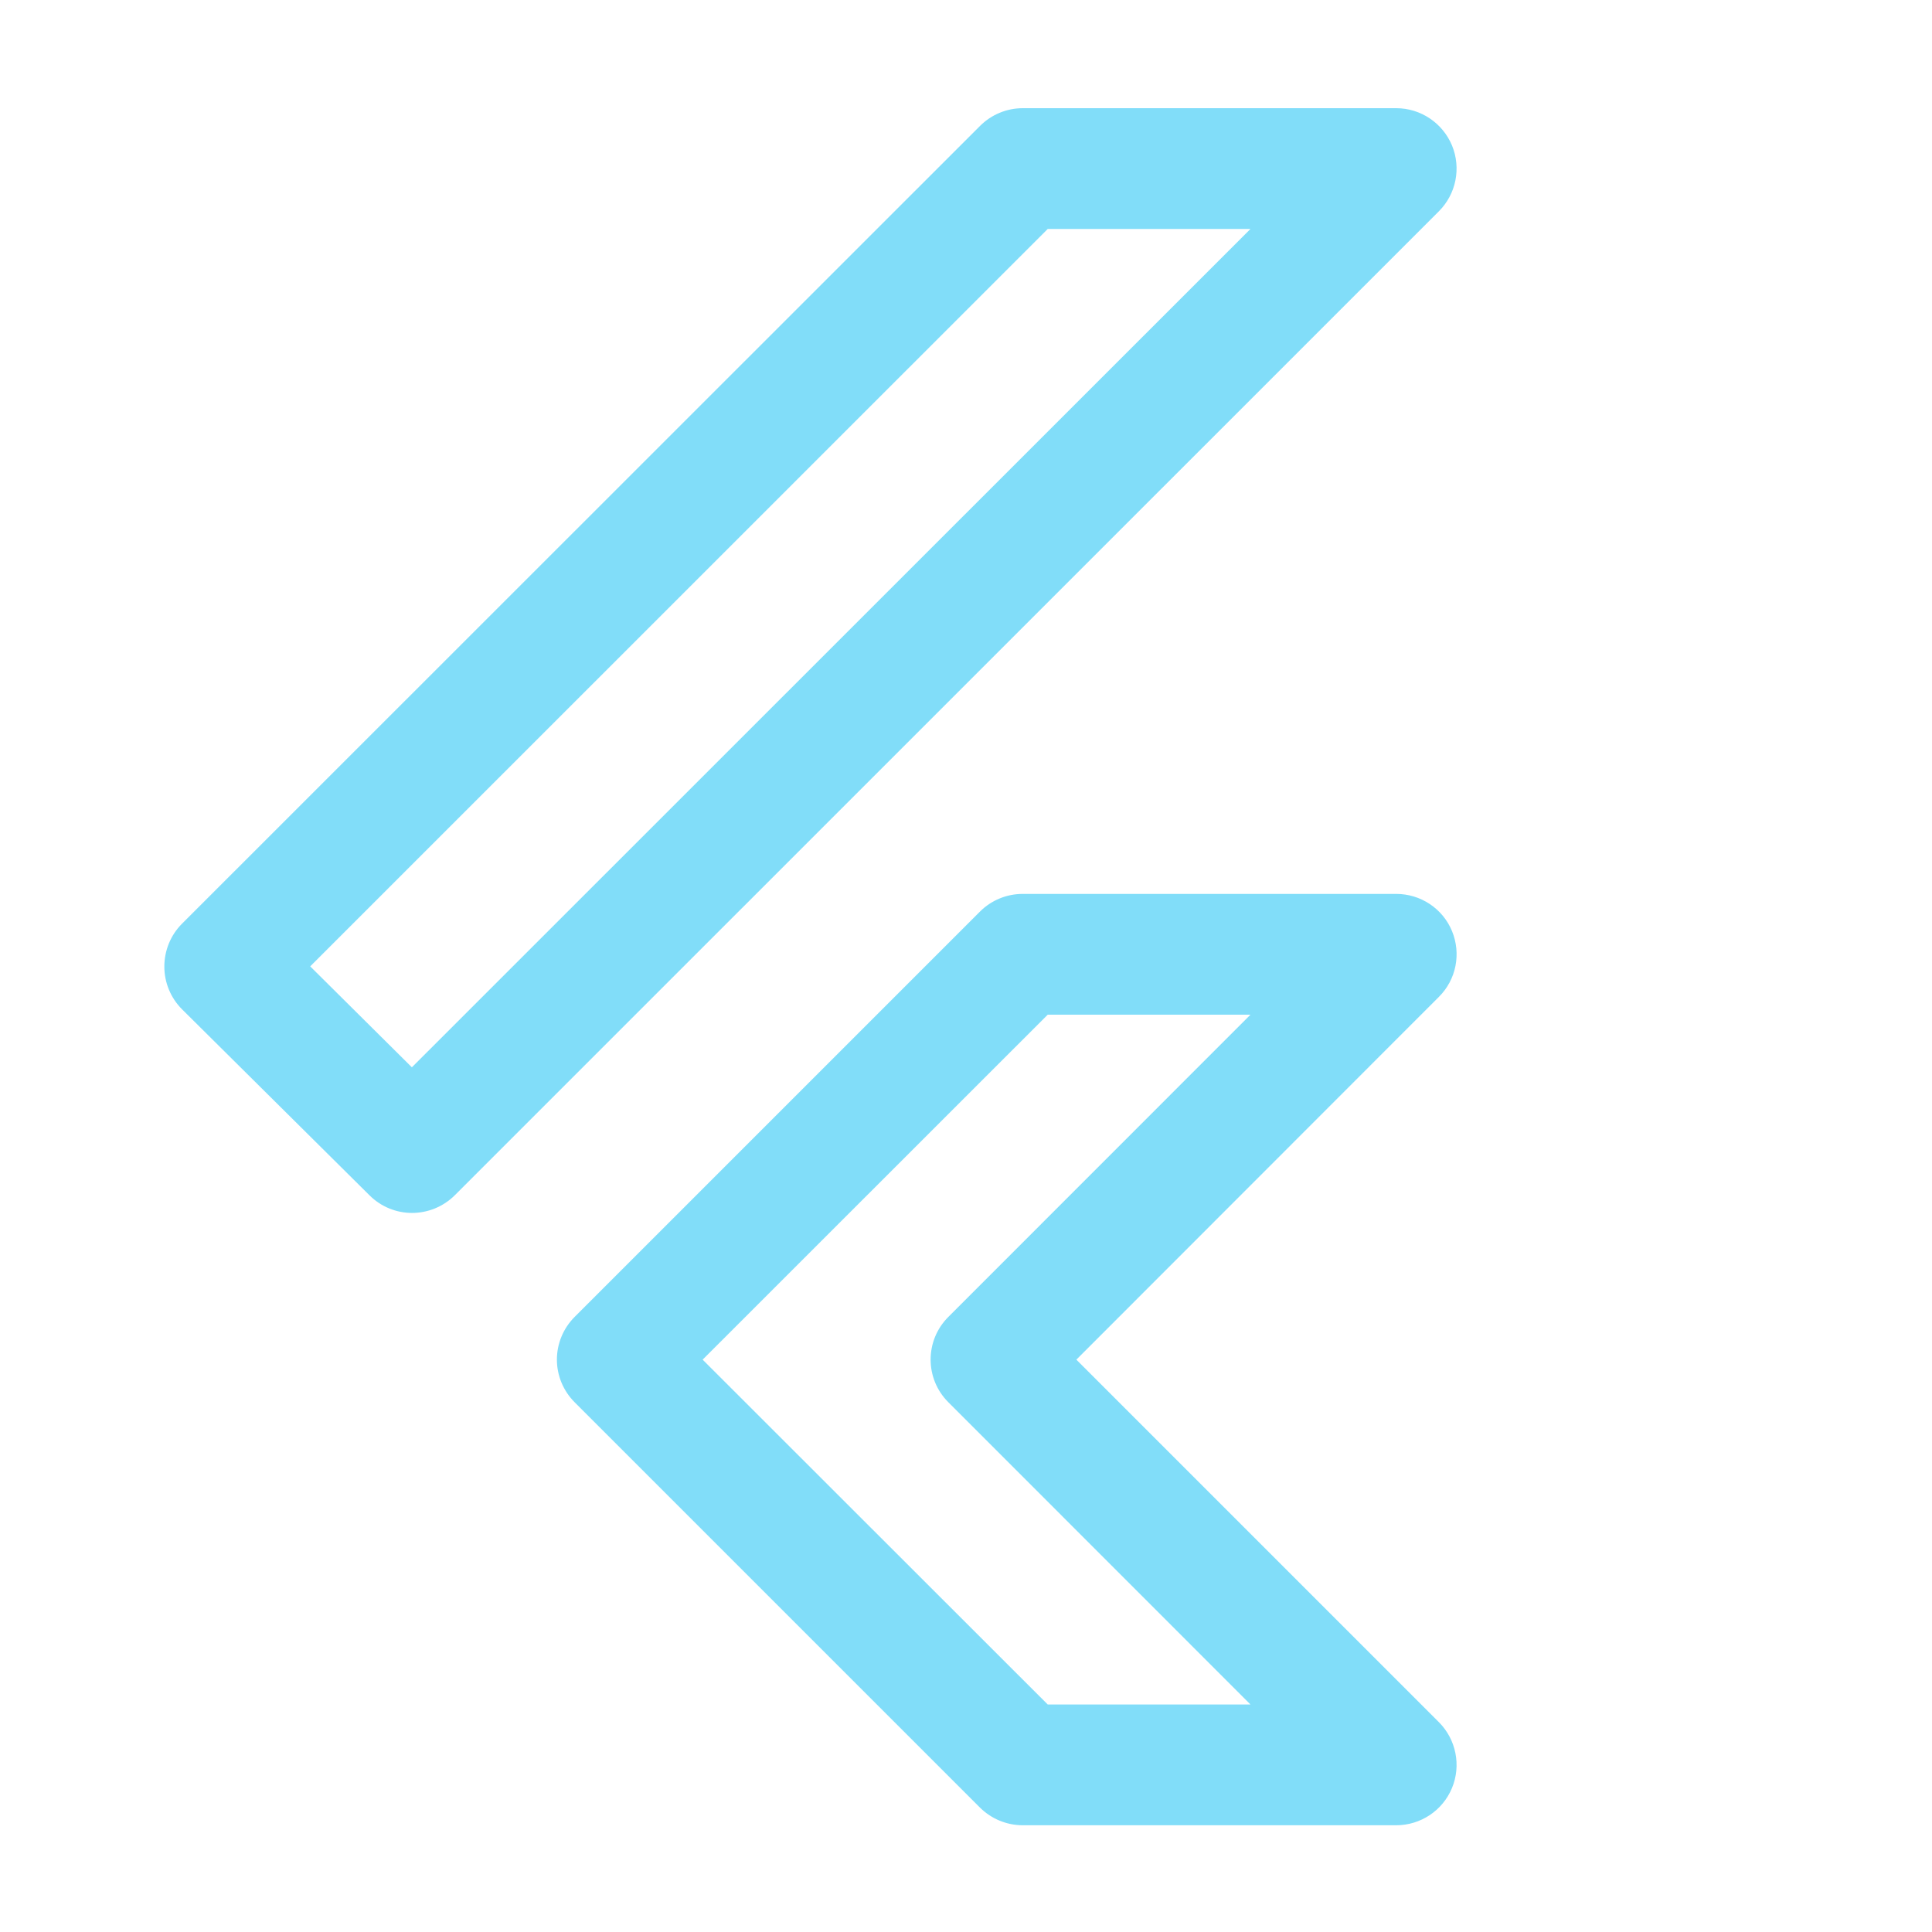
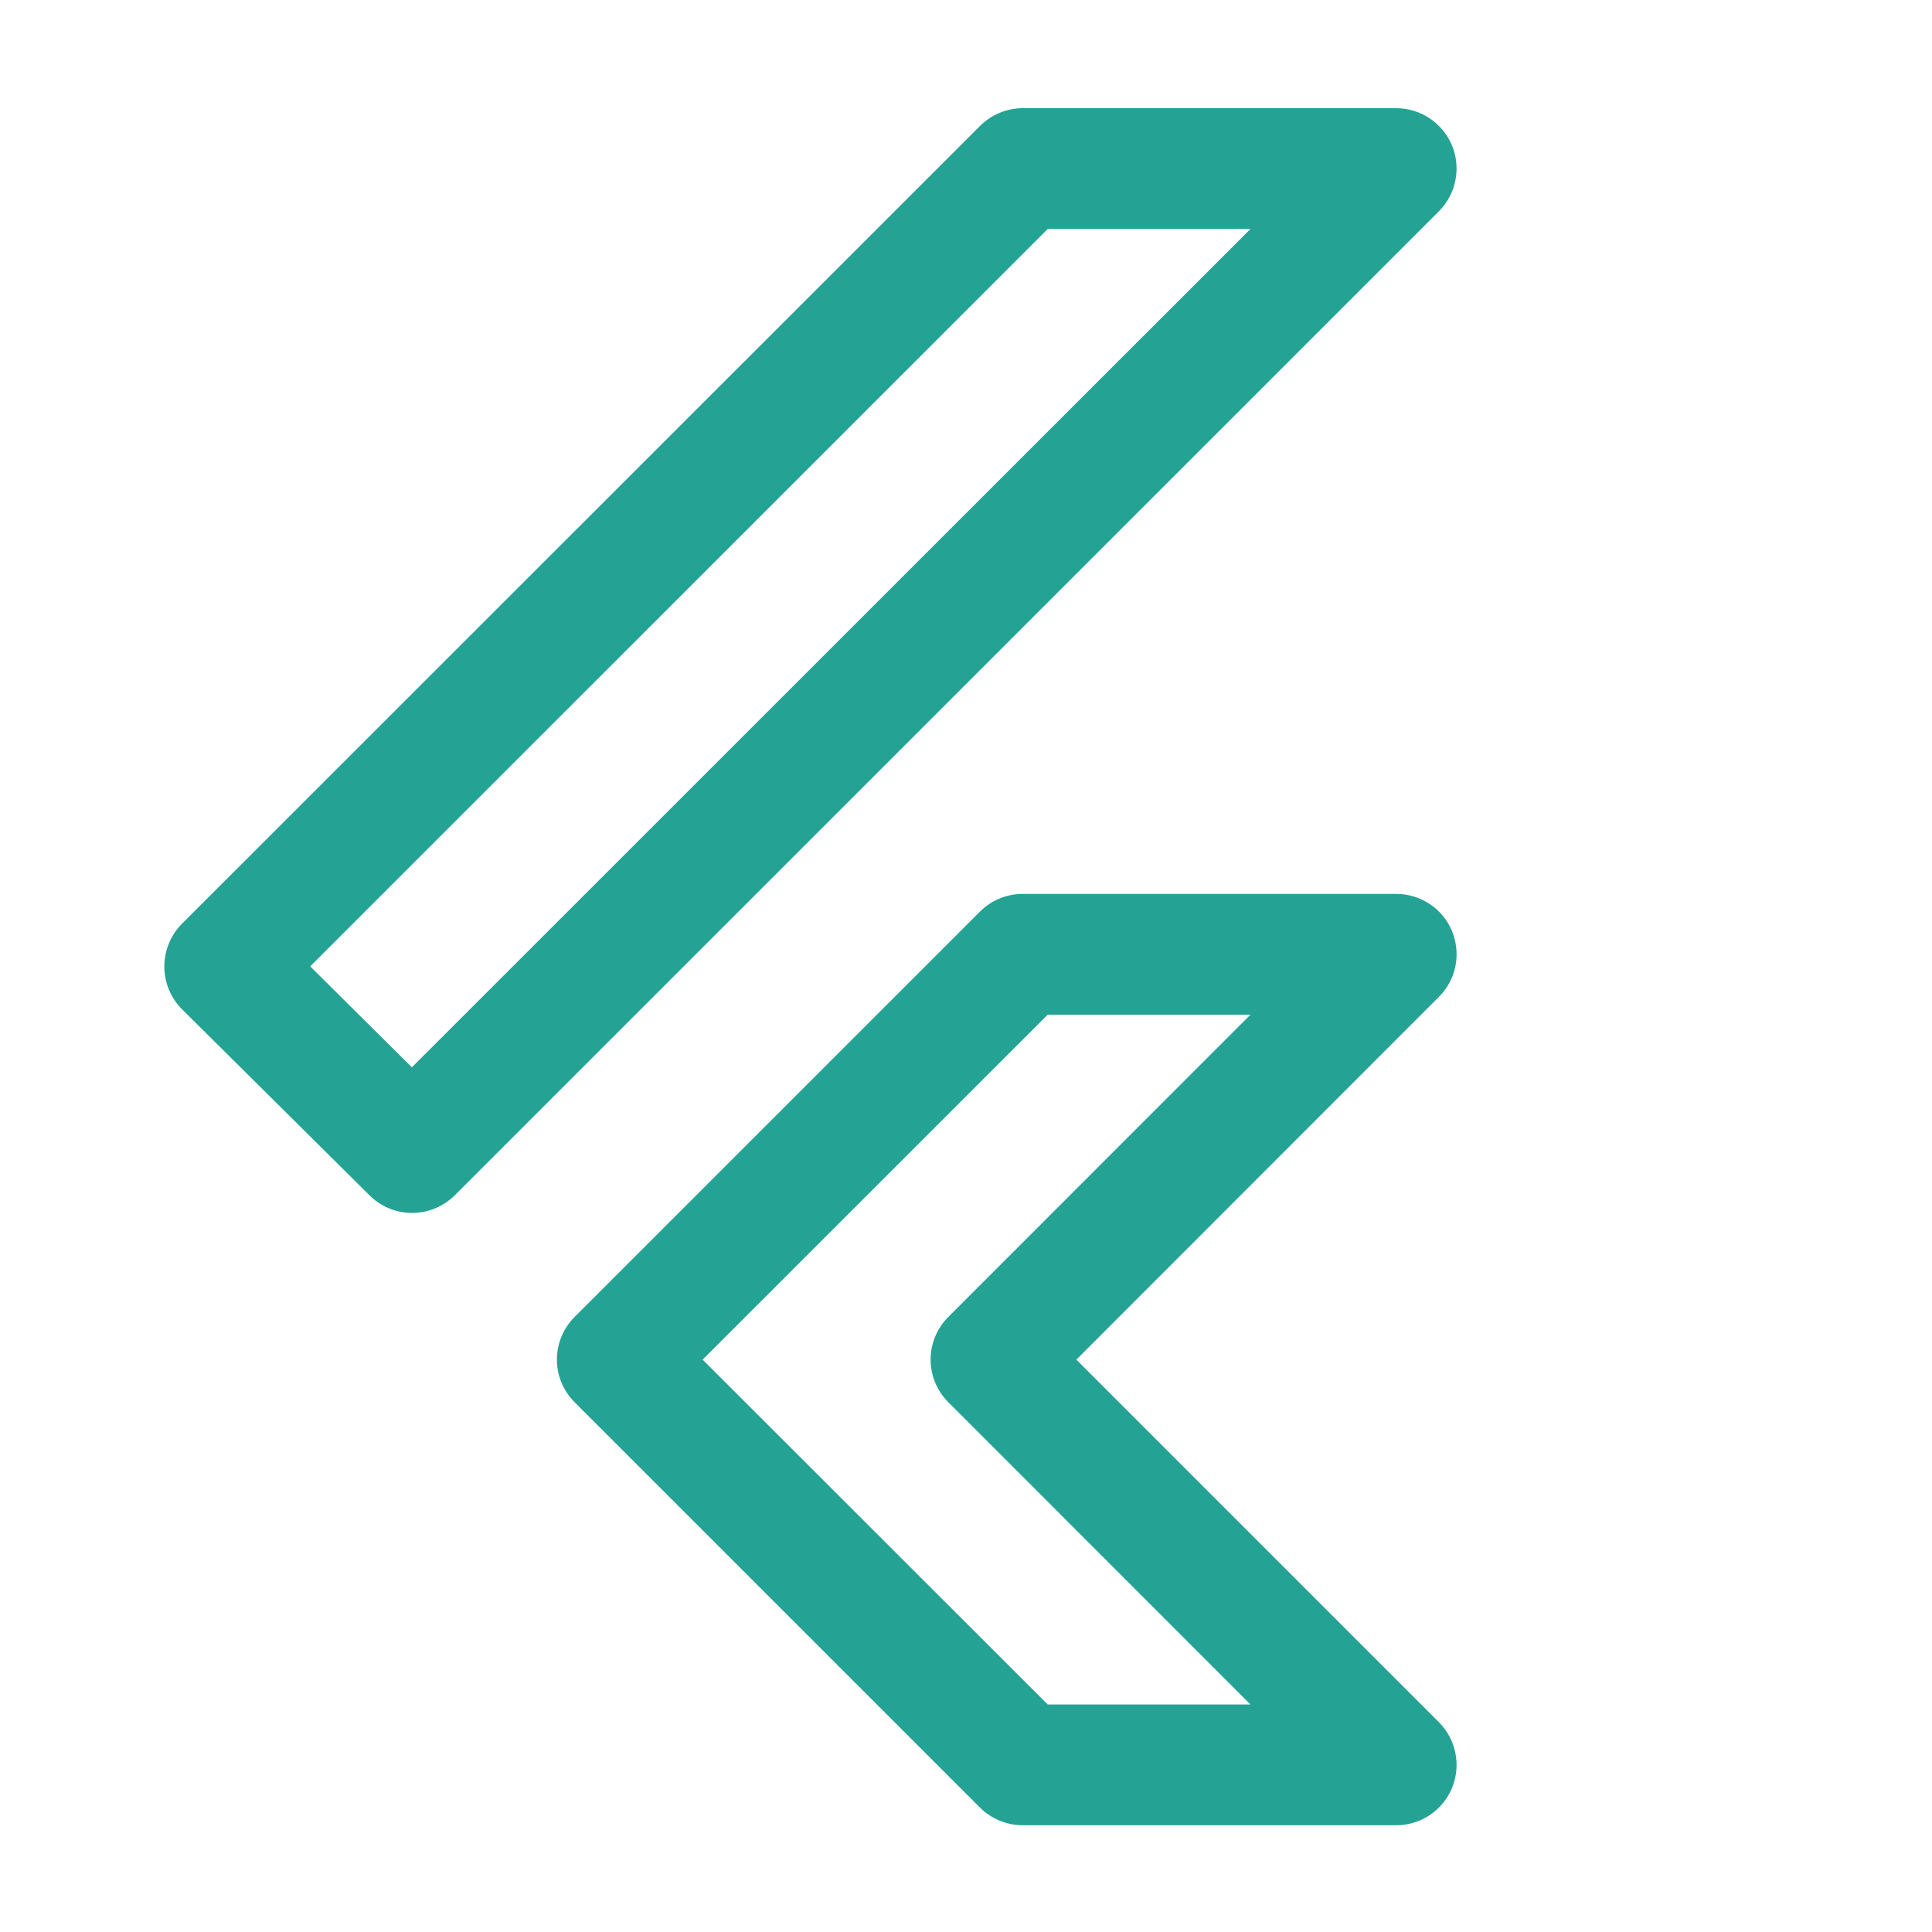
<svg xmlns="http://www.w3.org/2000/svg" width="16" height="16" viewBox="0 0 16 16" fill="none">
-   <path d="M2.569 8.003L3.411 8.839L10.356 1.896H8.677L2.569 8.003ZM3.412 10.045C3.285 10.045 3.157 9.996 3.06 9.899L1.508 8.359C1.414 8.265 1.361 8.138 1.361 8.005C1.361 7.872 1.413 7.744 1.507 7.65L8.116 1.043C8.21 0.949 8.337 0.896 8.47 0.896H11.563C11.765 0.896 11.947 1.018 12.025 1.205C12.102 1.392 12.059 1.607 11.916 1.75L3.766 9.899C3.668 9.996 3.54 10.045 3.412 10.045Z" fill="#81DDF9" />
-   <path d="M8.677 14.116H10.356L7.854 11.613C7.658 11.418 7.658 11.101 7.854 10.906L10.356 8.403H8.677L5.819 11.26L8.677 14.116ZM11.563 15.116H8.47C8.337 15.116 8.21 15.063 8.116 14.97L4.759 11.613C4.665 11.519 4.612 11.392 4.612 11.26C4.612 11.127 4.665 11 4.759 10.906L8.116 7.549C8.21 7.455 8.337 7.403 8.47 7.403H11.563C11.765 7.403 11.948 7.524 12.025 7.711C12.102 7.898 12.06 8.113 11.916 8.256L8.914 11.26L11.916 14.262C12.059 14.405 12.102 14.621 12.025 14.807C11.948 14.994 11.765 15.116 11.563 15.116Z" fill="#81DDF9" />
+   <path d="M2.569 8.003L3.411 8.839L10.356 1.896H8.677L2.569 8.003ZM3.412 10.045C3.285 10.045 3.157 9.996 3.06 9.899L1.508 8.359C1.414 8.265 1.361 8.138 1.361 8.005C1.361 7.872 1.413 7.744 1.507 7.65L8.116 1.043C8.21 0.949 8.337 0.896 8.47 0.896H11.563C11.765 0.896 11.947 1.018 12.025 1.205C12.102 1.392 12.059 1.607 11.916 1.75L3.766 9.899C3.668 9.996 3.54 10.045 3.412 10.045Z" fill="#24A394" />
+   <path d="M8.677 14.116H10.356L7.854 11.613C7.658 11.418 7.658 11.101 7.854 10.906L10.356 8.403H8.677L5.819 11.26L8.677 14.116ZM11.563 15.116H8.47C8.337 15.116 8.21 15.063 8.116 14.97L4.759 11.613C4.665 11.519 4.612 11.392 4.612 11.26C4.612 11.127 4.665 11 4.759 10.906L8.116 7.549C8.21 7.455 8.337 7.403 8.47 7.403H11.563C11.765 7.403 11.948 7.524 12.025 7.711C12.102 7.898 12.06 8.113 11.916 8.256L8.914 11.26L11.916 14.262C12.059 14.405 12.102 14.621 12.025 14.807C11.948 14.994 11.765 15.116 11.563 15.116Z" fill="#24A394" />
</svg>
